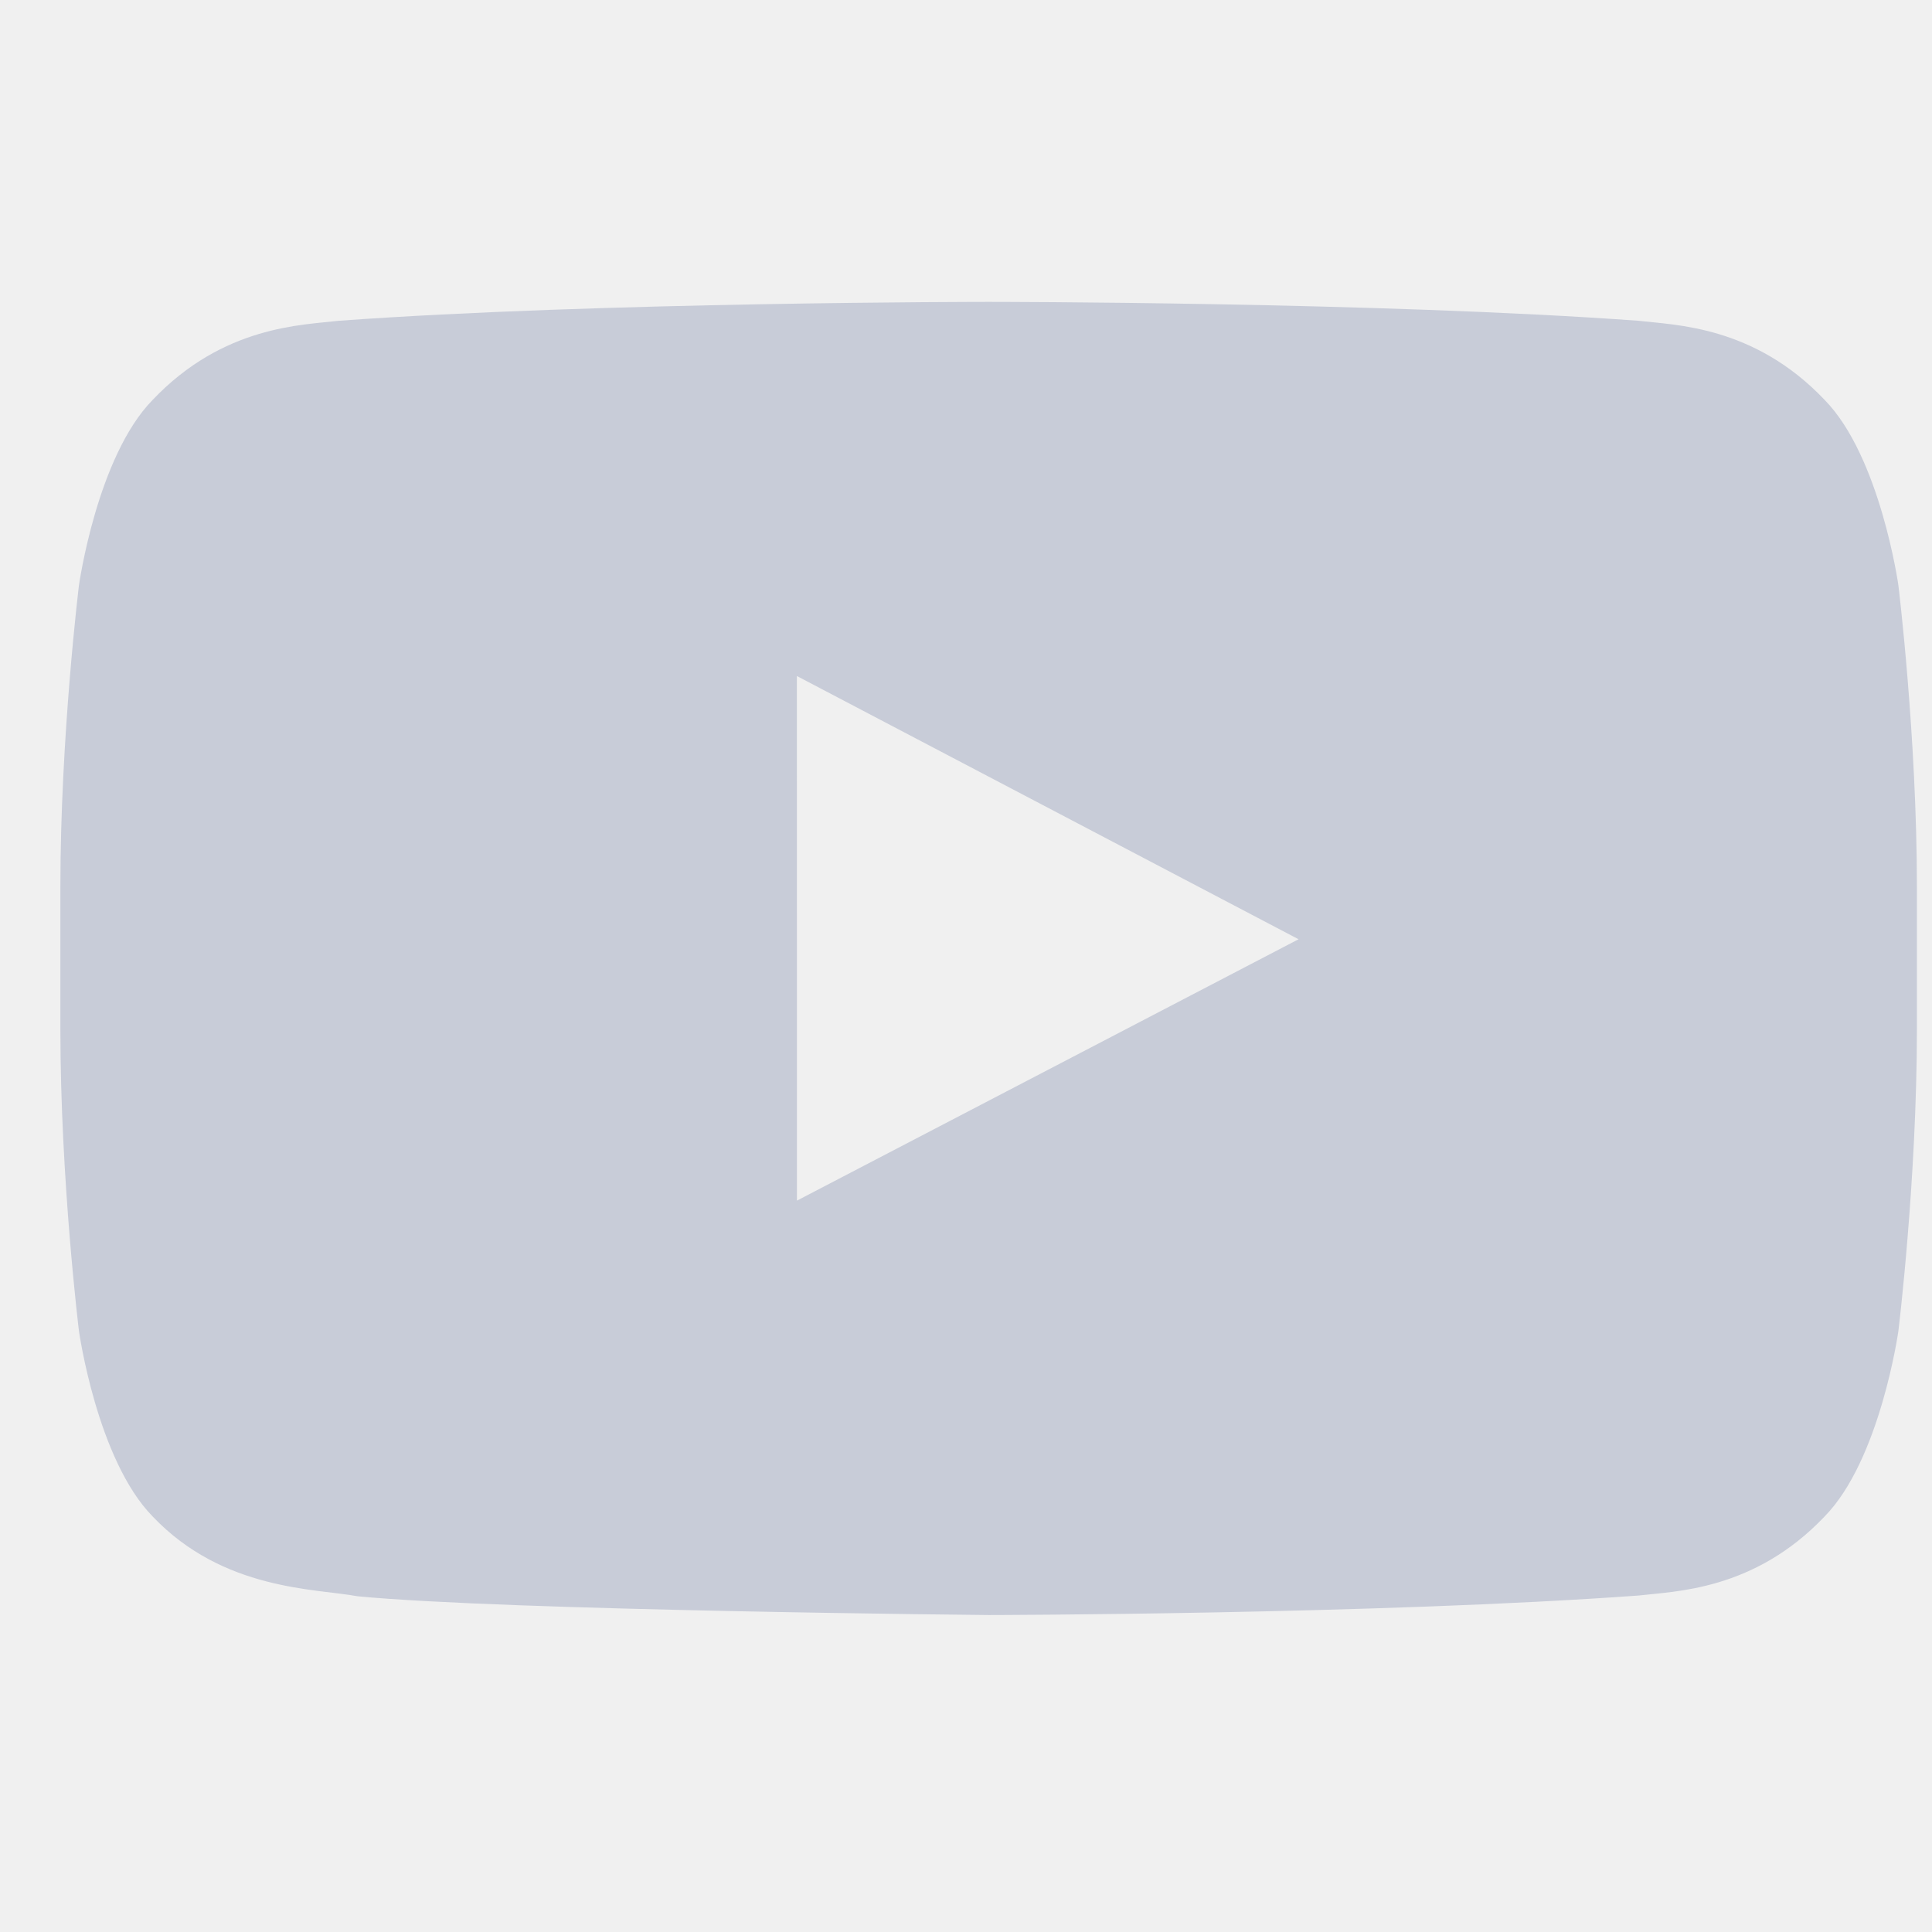
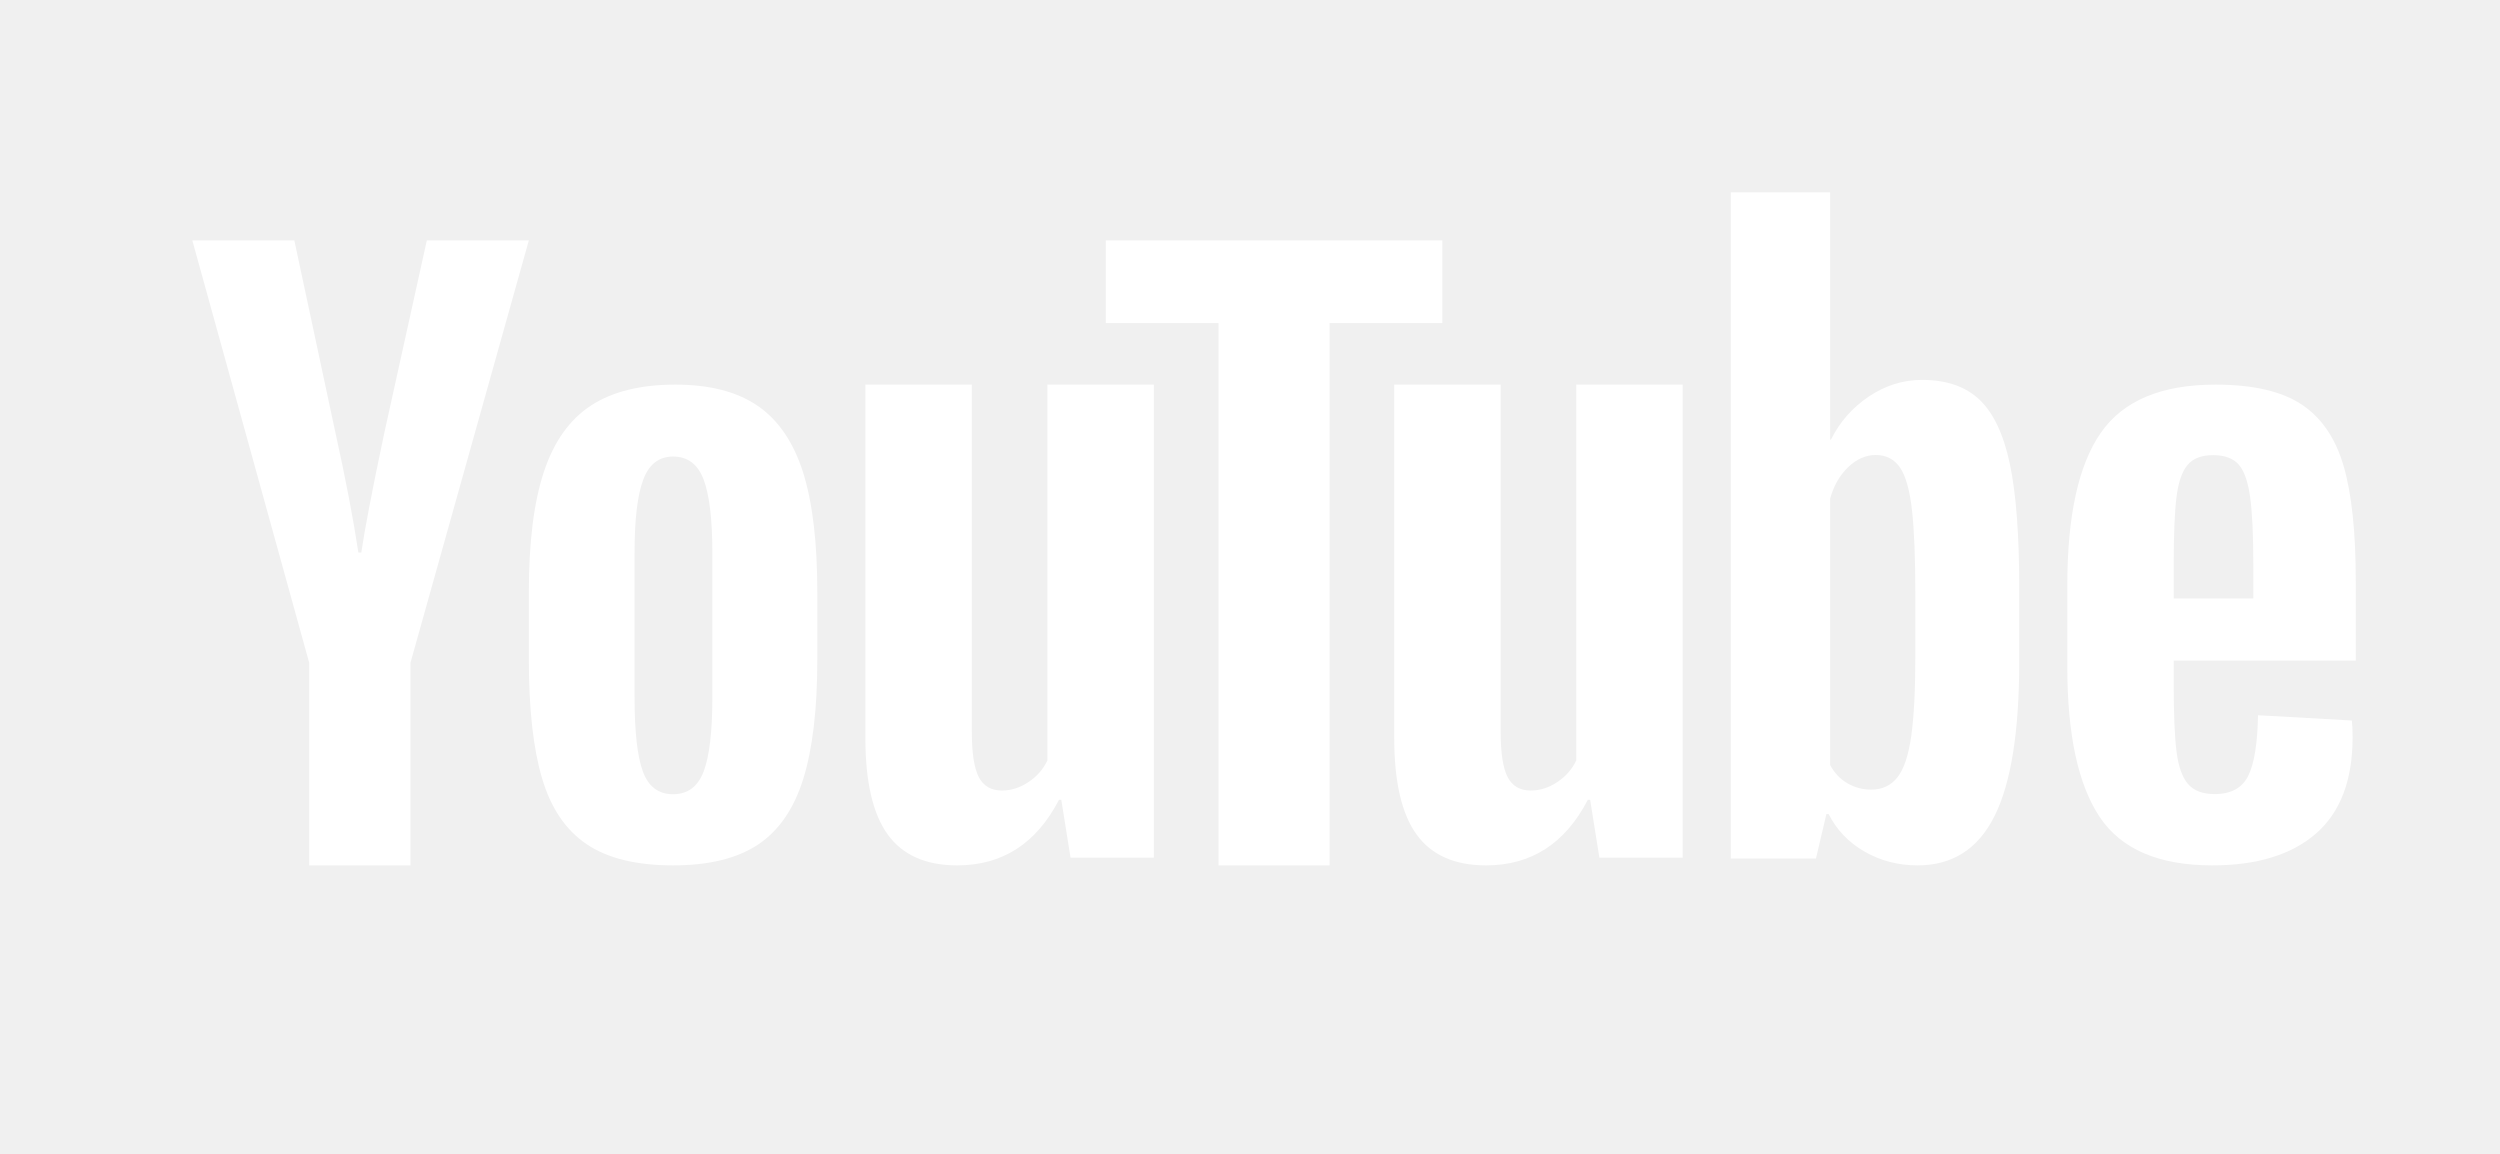
- <svg xmlns="http://www.w3.org/2000/svg" width="32px" height="32px" viewBox="0 0 32 32" version="1.1">
+ <svg xmlns="http://www.w3.org/2000/svg" width="52px" height="24px" viewBox="0 0 52 24" version="1.1">
  <defs />
-   <g id="Symbols" stroke="none" stroke-width="1" fill="none" fill-rule="evenodd">
-     <g id="ic_footer_soc_youtube" fill="#C8CCD8">
-       <path d="M31.443,22.048 C31.443,22.048 31.142,24.179 30.221,25.118 C29.051,26.349 27.74,26.355 27.139,26.427 C22.837,26.74 16.375,26.75 16.375,26.75 C16.375,26.75 8.38,26.677 5.92,26.439 C5.236,26.31 3.699,26.349 2.529,25.118 C1.608,24.179 1.308,22.048 1.308,22.048 C1.308,22.048 1,19.546 1,17.043 L1,14.697 C1,12.195 1.308,9.692 1.308,9.692 C1.308,9.692 1.608,7.561 2.529,6.623 C3.699,5.391 5.01,5.385 5.611,5.313 C9.914,5 16.368,5 16.368,5 L16.382,5 C16.382,5 22.837,5 27.139,5.313 C27.74,5.385 29.051,5.391 30.221,6.623 C31.142,7.561 31.443,9.692 31.443,9.692 C31.443,9.692 31.75,12.195 31.75,14.697 L31.75,17.043 C31.75,19.546 31.443,22.048 31.443,22.048 Z M13.199,11.197 L13.2,19.886 L21.508,15.557 L13.199,11.197 Z" id="Shape" />
+   <g id="ic_footer_soc_youtube" stroke="none" stroke-width="1" fill="none" fill-rule="evenodd">
+     <g id="Group" transform="translate(4, 4)" fill="#FFFFFF">
+       <path d="M10.636,12.047 C10.756,11.732 10.817,11.218 10.817,10.504 L10.817,7.496 C10.817,6.803 10.756,6.297 10.636,5.976 C10.516,5.656 10.303,5.496 10,5.496 C9.707,5.496 9.5,5.656 9.38,5.976 C9.259,6.297 9.199,6.803 9.199,7.496 L9.199,10.504 C9.199,11.218 9.256,11.732 9.372,12.047 C9.487,12.362 9.696,12.52 10,12.52 C10.303,12.52 10.516,12.362 10.636,12.047 M8.202,13.559 C7.767,13.265 7.458,12.809 7.275,12.189 C7.091,11.57 7,10.746 7,9.716 L7,8.315 C7,7.276 7.104,6.441 7.314,5.811 C7.523,5.181 7.851,4.722 8.296,4.433 C8.741,4.144 9.325,4 10.047,4 C10.759,4 11.33,4.147 11.759,4.441 C12.188,4.735 12.502,5.194 12.702,5.819 C12.9,6.444 13,7.276 13,8.315 L13,9.716 C13,10.746 12.903,11.572 12.709,12.197 C12.515,12.822 12.201,13.278 11.767,13.567 C11.332,13.856 10.743,14 10,14 C9.236,14 8.636,13.853 8.202,13.559" id="Fill-1" />
+       <path d="M41.5,5.672 C41.385,5.809 41.309,6.032 41.271,6.342 C41.232,6.653 41.213,7.123 41.213,7.754 L41.213,8.448 L42.869,8.448 L42.869,7.754 C42.869,7.134 42.847,6.663 42.803,6.342 C42.759,6.022 42.68,5.796 42.566,5.664 C42.451,5.533 42.273,5.467 42.033,5.467 C41.792,5.467 41.615,5.535 41.5,5.672 Z M41.213,9.741 L41.213,10.23 C41.213,10.851 41.232,11.316 41.271,11.626 C41.309,11.936 41.388,12.162 41.508,12.304 C41.628,12.446 41.814,12.517 42.066,12.517 C42.404,12.517 42.636,12.391 42.762,12.139 C42.888,11.887 42.956,11.466 42.967,10.877 L44.918,10.987 C44.929,11.072 44.934,11.187 44.934,11.334 C44.934,12.228 44.68,12.896 44.172,13.338 C43.664,13.779 42.945,14 42.016,14 C40.902,14 40.12,13.664 39.672,12.991 C39.224,12.318 39,11.277 39,9.868 L39,8.18 C39,6.729 39.232,5.669 39.697,5.002 C40.161,4.334 40.956,4 42.082,4 C42.858,4 43.453,4.137 43.869,4.41 C44.284,4.684 44.576,5.109 44.746,5.688 C44.915,6.266 45,7.065 45,8.085 L45,9.741 L41.213,9.741 Z" id="Fill-4" />
+       <path d="M2.431,9.785 L0,1 L2.122,1 L2.973,4.982 C3.19,5.963 3.35,6.8 3.454,7.492 L3.515,7.492 C3.588,6.996 3.748,6.165 3.995,4.998 L4.878,1 L7,1 L4.538,9.785 L4.538,14 L2.431,14 L2.431,9.785 Z" id="Fill-7" />
+       <path d="M20,4 L20,13.839 L18.267,13.839 L18.075,12.636 L18.027,12.636 C17.556,13.545 16.85,14 15.909,14 C15.257,14 14.775,13.786 14.465,13.358 C14.155,12.93 14,12.261 14,11.351 L14,4 L16.214,4 L16.214,11.223 C16.214,11.662 16.262,11.975 16.358,12.162 C16.455,12.35 16.615,12.443 16.84,12.443 C17.032,12.443 17.217,12.384 17.393,12.266 C17.569,12.149 17.7,11.999 17.786,11.817 L17.786,4 L20,4 Z" id="Fill-10" />
+       <path d="M31,4 L31,13.839 L29.267,13.839 L29.075,12.636 L29.027,12.636 C28.556,13.545 27.85,14 26.909,14 C26.257,14 25.775,13.786 25.465,13.358 C25.155,12.93 25,12.261 25,11.351 L25,4 L27.214,4 L27.214,11.223 C27.214,11.662 27.262,11.975 27.358,12.162 C27.455,12.35 27.615,12.443 27.84,12.443 C28.032,12.443 28.217,12.384 28.393,12.266 C28.569,12.149 28.7,11.999 28.786,11.817 L28.786,4 L31,4 Z" id="Fill-12" />
+       <polygon id="Fill-14" points="26 2.72 23.655 2.72 23.655 14 21.345 14 21.345 2.72 19 2.72 19 1 26 1" />
+       <path d="M35.839,9.637 C35.839,10.348 35.811,10.906 35.754,11.309 C35.697,11.713 35.601,11.999 35.466,12.169 C35.331,12.339 35.15,12.424 34.922,12.424 C34.746,12.424 34.583,12.382 34.433,12.296 C34.282,12.211 34.16,12.084 34.067,11.914 L34.067,6.371 C34.14,6.106 34.264,5.889 34.44,5.718 C34.616,5.549 34.808,5.464 35.015,5.464 C35.233,5.464 35.401,5.551 35.521,5.726 C35.64,5.902 35.723,6.196 35.769,6.611 C35.816,7.024 35.839,7.614 35.839,8.378 L35.839,9.637 Z M37.806,5.654 C37.676,5.038 37.466,4.593 37.176,4.316 C36.886,4.04 36.487,3.902 35.979,3.902 C35.585,3.902 35.218,4.016 34.876,4.245 C34.534,4.473 34.269,4.773 34.083,5.145 L34.067,5.145 L34.067,0 L32,0 L32,13.857 L33.772,13.857 L33.989,12.933 L34.036,12.933 C34.202,13.262 34.451,13.522 34.782,13.713 C35.114,13.904 35.482,14 35.886,14 C36.611,14 37.145,13.658 37.487,12.973 C37.829,12.288 38,11.218 38,9.763 L38,8.219 C38,7.125 37.935,6.27 37.806,5.654 Z" id="Fill-16" />
    </g>
  </g>
</svg>
